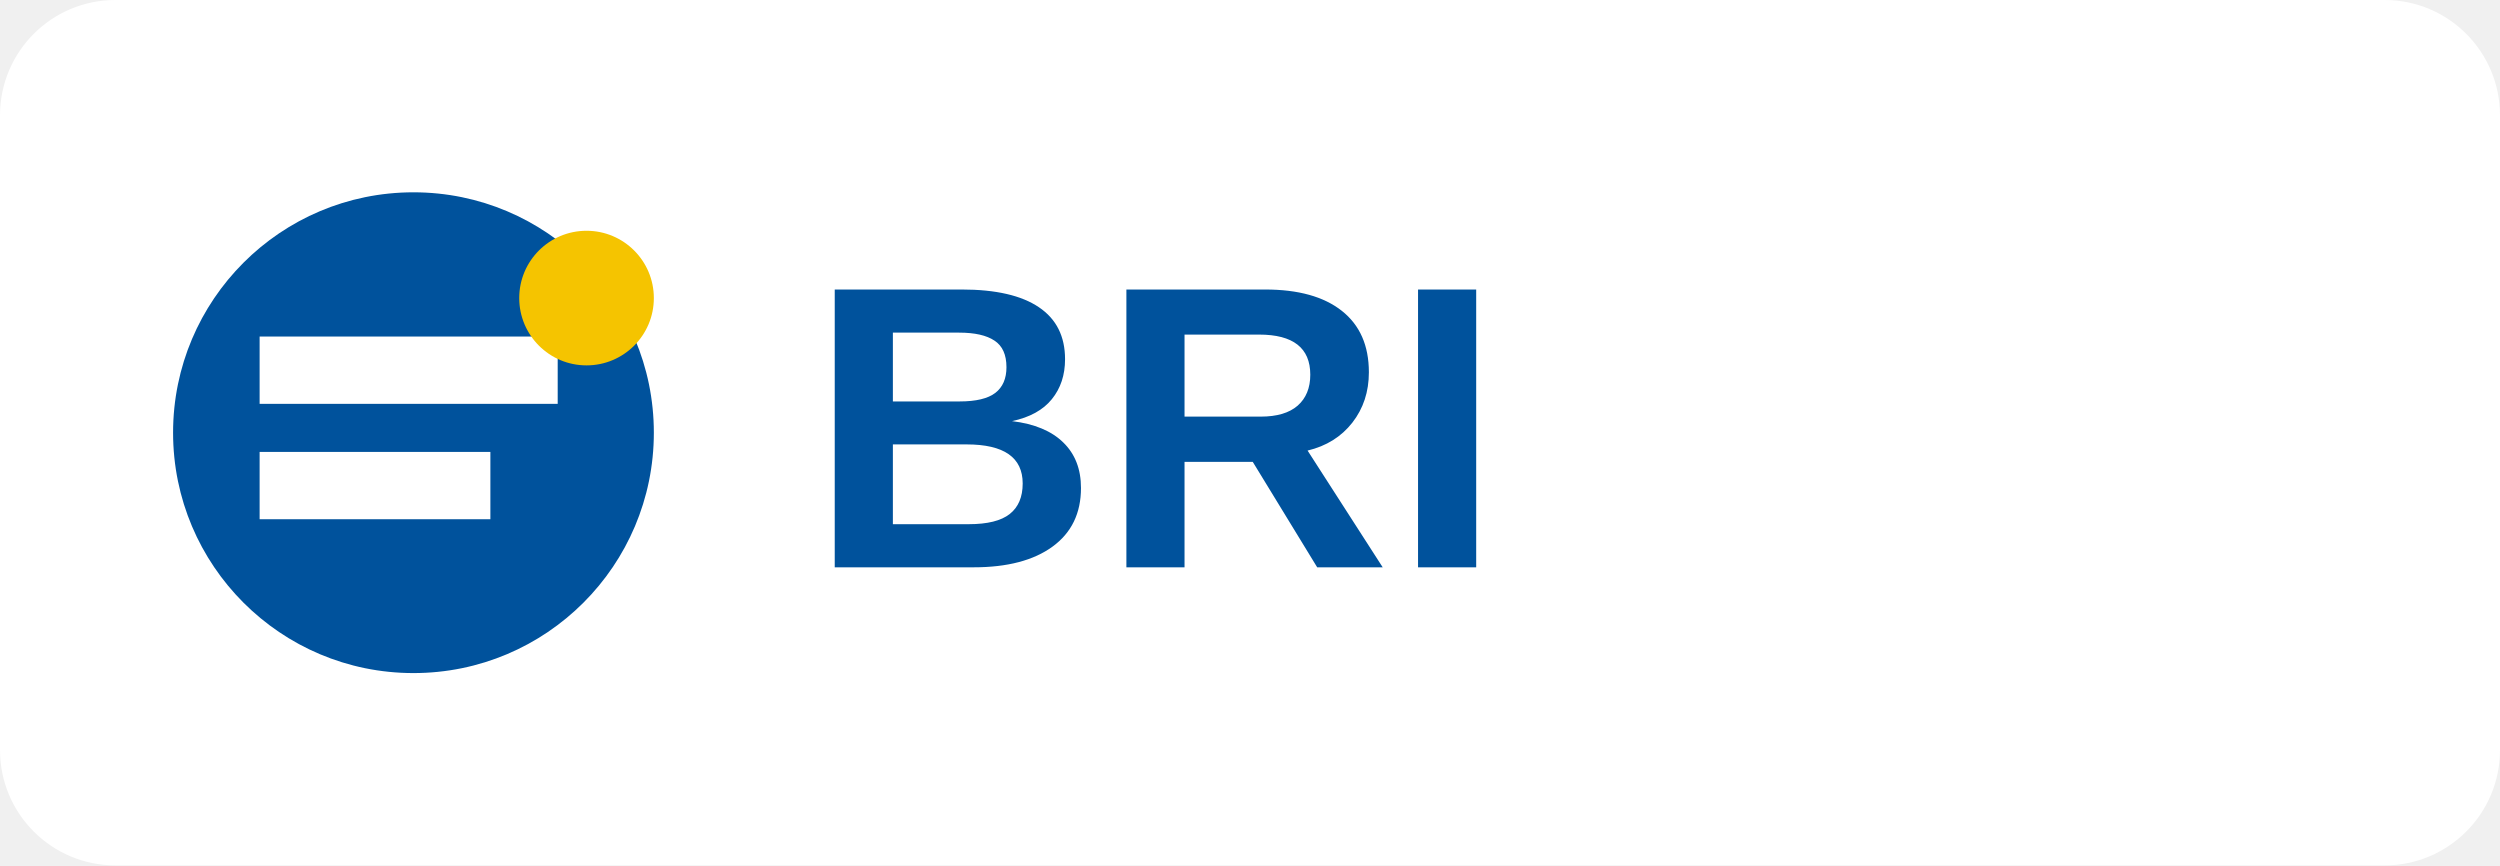
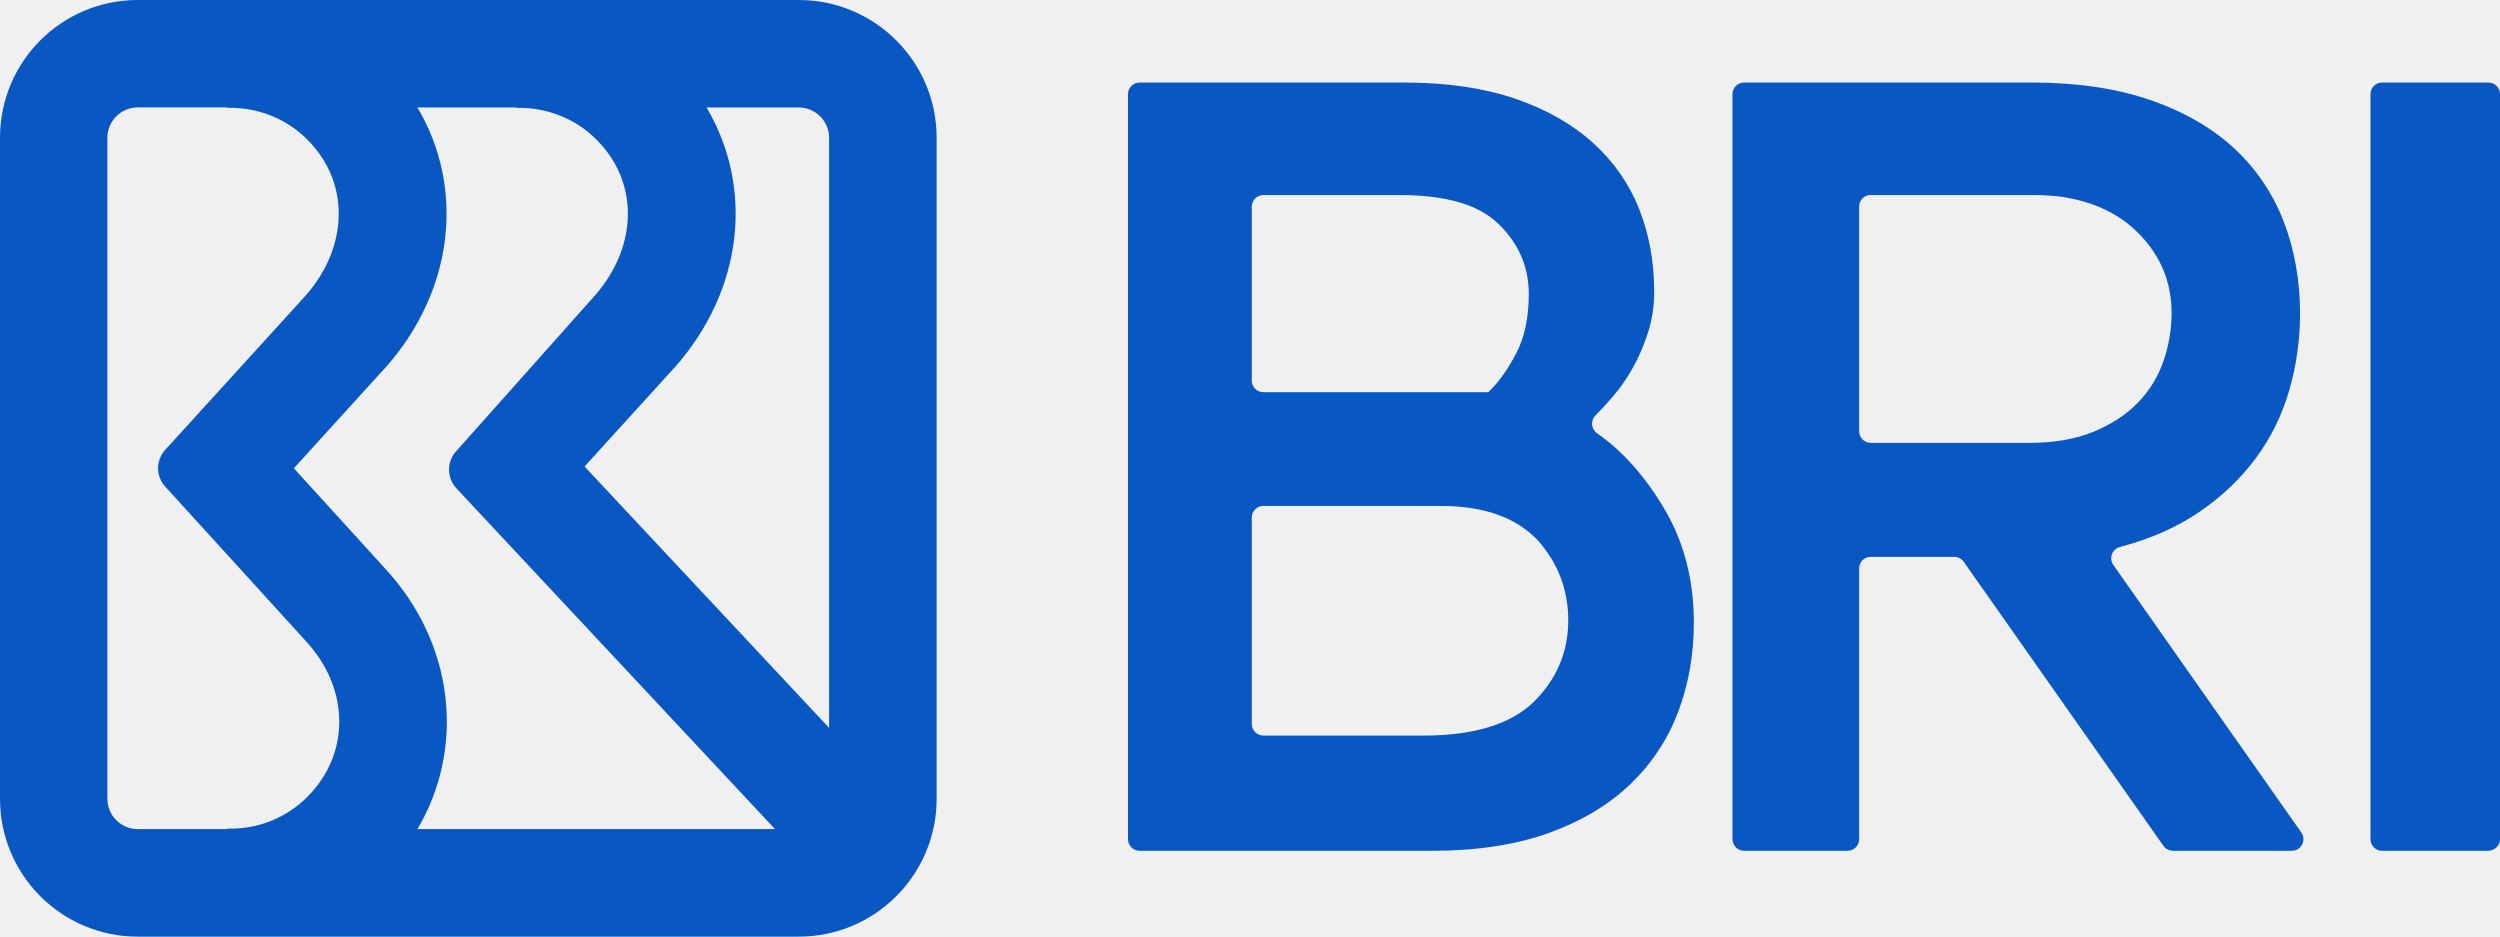
- <svg xmlns="http://www.w3.org/2000/svg" viewBox="0 0 260 90" role="img" aria-labelledby="title">
-   <rect width="260" height="90" rx="12" fill="#fff" />
-   <circle cx="43" cy="45" r="25" fill="#00529c" />
-   <path d="M27 35h31v7H27zm0 12h24v7H27z" fill="#fff" />
-   <circle cx="61" cy="31" r="7" fill="#f5c400" />
-   <text x="84" y="59" font-family="Arial,sans-serif" font-size="42" font-weight="700" fill="#00529c">BRI</text>
+ <svg xmlns="http://www.w3.org/2000/svg" width="512" height="191.823" data-name="Layer 2">
+   <path d="M487.85 16.904a2.376 2.376 0 0 0-2.375 2.379v152.566c0 1.32 1.055 2.39 2.376 2.39h21.787c.29 0 .58-.068.765-.172a2.31 2.31 0 0 0 1.597-2.218V19.283a2.37 2.37 0 0 0-2.362-2.379zM357.188 16.904a2.386 2.386 0 0 0-2.378 2.379v152.566c0 1.32 1.07 2.39 2.378 2.39h21.177a2.39 2.39 0 0 0 2.391-2.39v-55.441a2.345 2.345 0 0 1 2.364-2.364h17.125c.754 0 1.479.37 1.914.99l40.906 58.187c.462.621 1.16 1.018 1.94 1.018h24.375c1.915 0 3.035-2.165 1.926-3.75l-38.5-54.796c-.95-1.347-.251-3.248 1.359-3.67 6.18-1.624 11.66-4.04 16.267-7.182 4.622-3.156 8.516-6.88 11.58-11.039 3.063-4.132 5.361-8.806 6.813-13.823a56.7 56.7 0 0 0 2.23-15.66c0-6.919-1.174-13.349-3.432-19.172-2.271-5.73-5.677-10.734-10.153-14.854-4.529-4.159-10.299-7.473-17.125-9.823-6.919-2.364-15.026-3.566-24.124-3.566zm25.932 23.04h33.337c1.954 0 3.843.12 5.784.358 5.981.911 10.907 3.076 14.67 6.47 5.189 4.687 7.83 10.512 7.83 17.325 0 3.314-.555 6.614-1.638 9.77a22.8 22.8 0 0 1-5.255 8.595c-2.376 2.456-5.453 4.462-9.11 5.967S420.67 90.7 415.613 90.7H383.12c-1.32 0-2.364-1.07-2.364-2.39v-46a2.345 2.345 0 0 1 2.364-2.365M233.388 16.904a2.384 2.384 0 0 0-2.375 2.379v152.566c0 1.32 1.068 2.39 2.375 2.39h60.09c9.084 0 17.099-1.254 23.846-3.684 6.668-2.43 12.267-5.796 16.624-10.008 4.37-4.212 7.645-9.176 9.745-14.775 2.125-5.624 3.207-11.778 3.207-18.248 0-8.635-1.993-16.412-5.928-23.12-3.974-6.76-8.635-12.026-13.903-15.683-1.215-.845-1.36-2.59-.317-3.633 1.03-1.03 2.284-2.39 3.697-4.04 1.373-1.57 2.681-3.46 3.91-5.65 1.24-2.153 2.284-4.623 3.156-7.304.845-2.6 1.264-5.437 1.264-8.408 0-5.995-1.028-11.66-3.062-16.85-2.02-5.11-5.162-9.652-9.348-13.468-4.225-3.855-9.585-6.93-15.962-9.123-6.43-2.205-14.076-3.34-22.725-3.34zm25.352 23.04h28.031c5.453 0 10.1.688 13.824 2.061h.01c2.496.964 4.61 2.232 6.22 3.79 4.16 3.987 6.271 8.821 6.271 14.393 0 4.82-.858 8.911-2.574 12.172-1.637 3.116-3.34 5.558-5.03 7.262l-.7.7h-46.055a2.386 2.386 0 0 1-2.376-2.39l.004-35.623a2.38 2.38 0 0 1 2.376-2.364zm0 63.67h36.337c8.833 0 15.5 2.377 19.897 7.091 4.12 4.634 6.206 10.126 6.206 16.345 0 6.47-2.391 12.083-7.052 16.678-4.687 4.581-12.264 6.918-22.55 6.918H258.74a2.386 2.386 0 0 1-2.377-2.378V105.99c0-1.32 1.07-2.376 2.377-2.376M28.217 0C12.623 0 0 12.622 0 28.229v135.35c0 15.608 12.623 28.244 28.217 28.244H163.58c15.593 0 28.243-12.636 28.243-28.243V28.229C191.823 12.622 179.173 0 163.58 0Zm0 22.002h18.352v.095a22.3 22.3 0 0 1 15.395 5.558c.343.304.688.648 1.005.965 8.635 8.622 8.516 21.652-.238 31.766L33.828 92.143c-1.94 2.126-1.94 5.387 0 7.5l28.705 31.53.277.329c8.833 9.625 8.913 22.933.159 31.661-.317.343-.662.65-1.005.953-4.238 3.776-9.691 5.742-15.395 5.584v.095H28.217a6.215 6.215 0 0 1-6.222-6.22V28.22a6.213 6.213 0 0 1 6.222-6.217zm57.276.006h20.282v.095a22.32 22.32 0 0 1 15.409 5.56c.343.304.686.646 1.003.963 8.635 8.622 8.516 21.655-.238 31.768L93.377 92.466a5.605 5.605 0 0 0 .077 7.526l65.27 69.807h-73.23c9.836-16.623 7.618-38-6.668-53.409v-.004L60.18 95.908l18.435-20.28.394-.411c14.062-15.898 16.188-36.823 6.483-53.209Zm59.206.004h18.88a6.22 6.22 0 0 1 6.222 6.217v120.84l-50.083-53.526 18.102-19.911.382-.41c14.062-15.896 16.215-36.824 6.497-53.21" style="fill:#0857c3;fill-opacity:1;fill-rule:nonzero;stroke:none;stroke-width:3.38" />
</svg>
